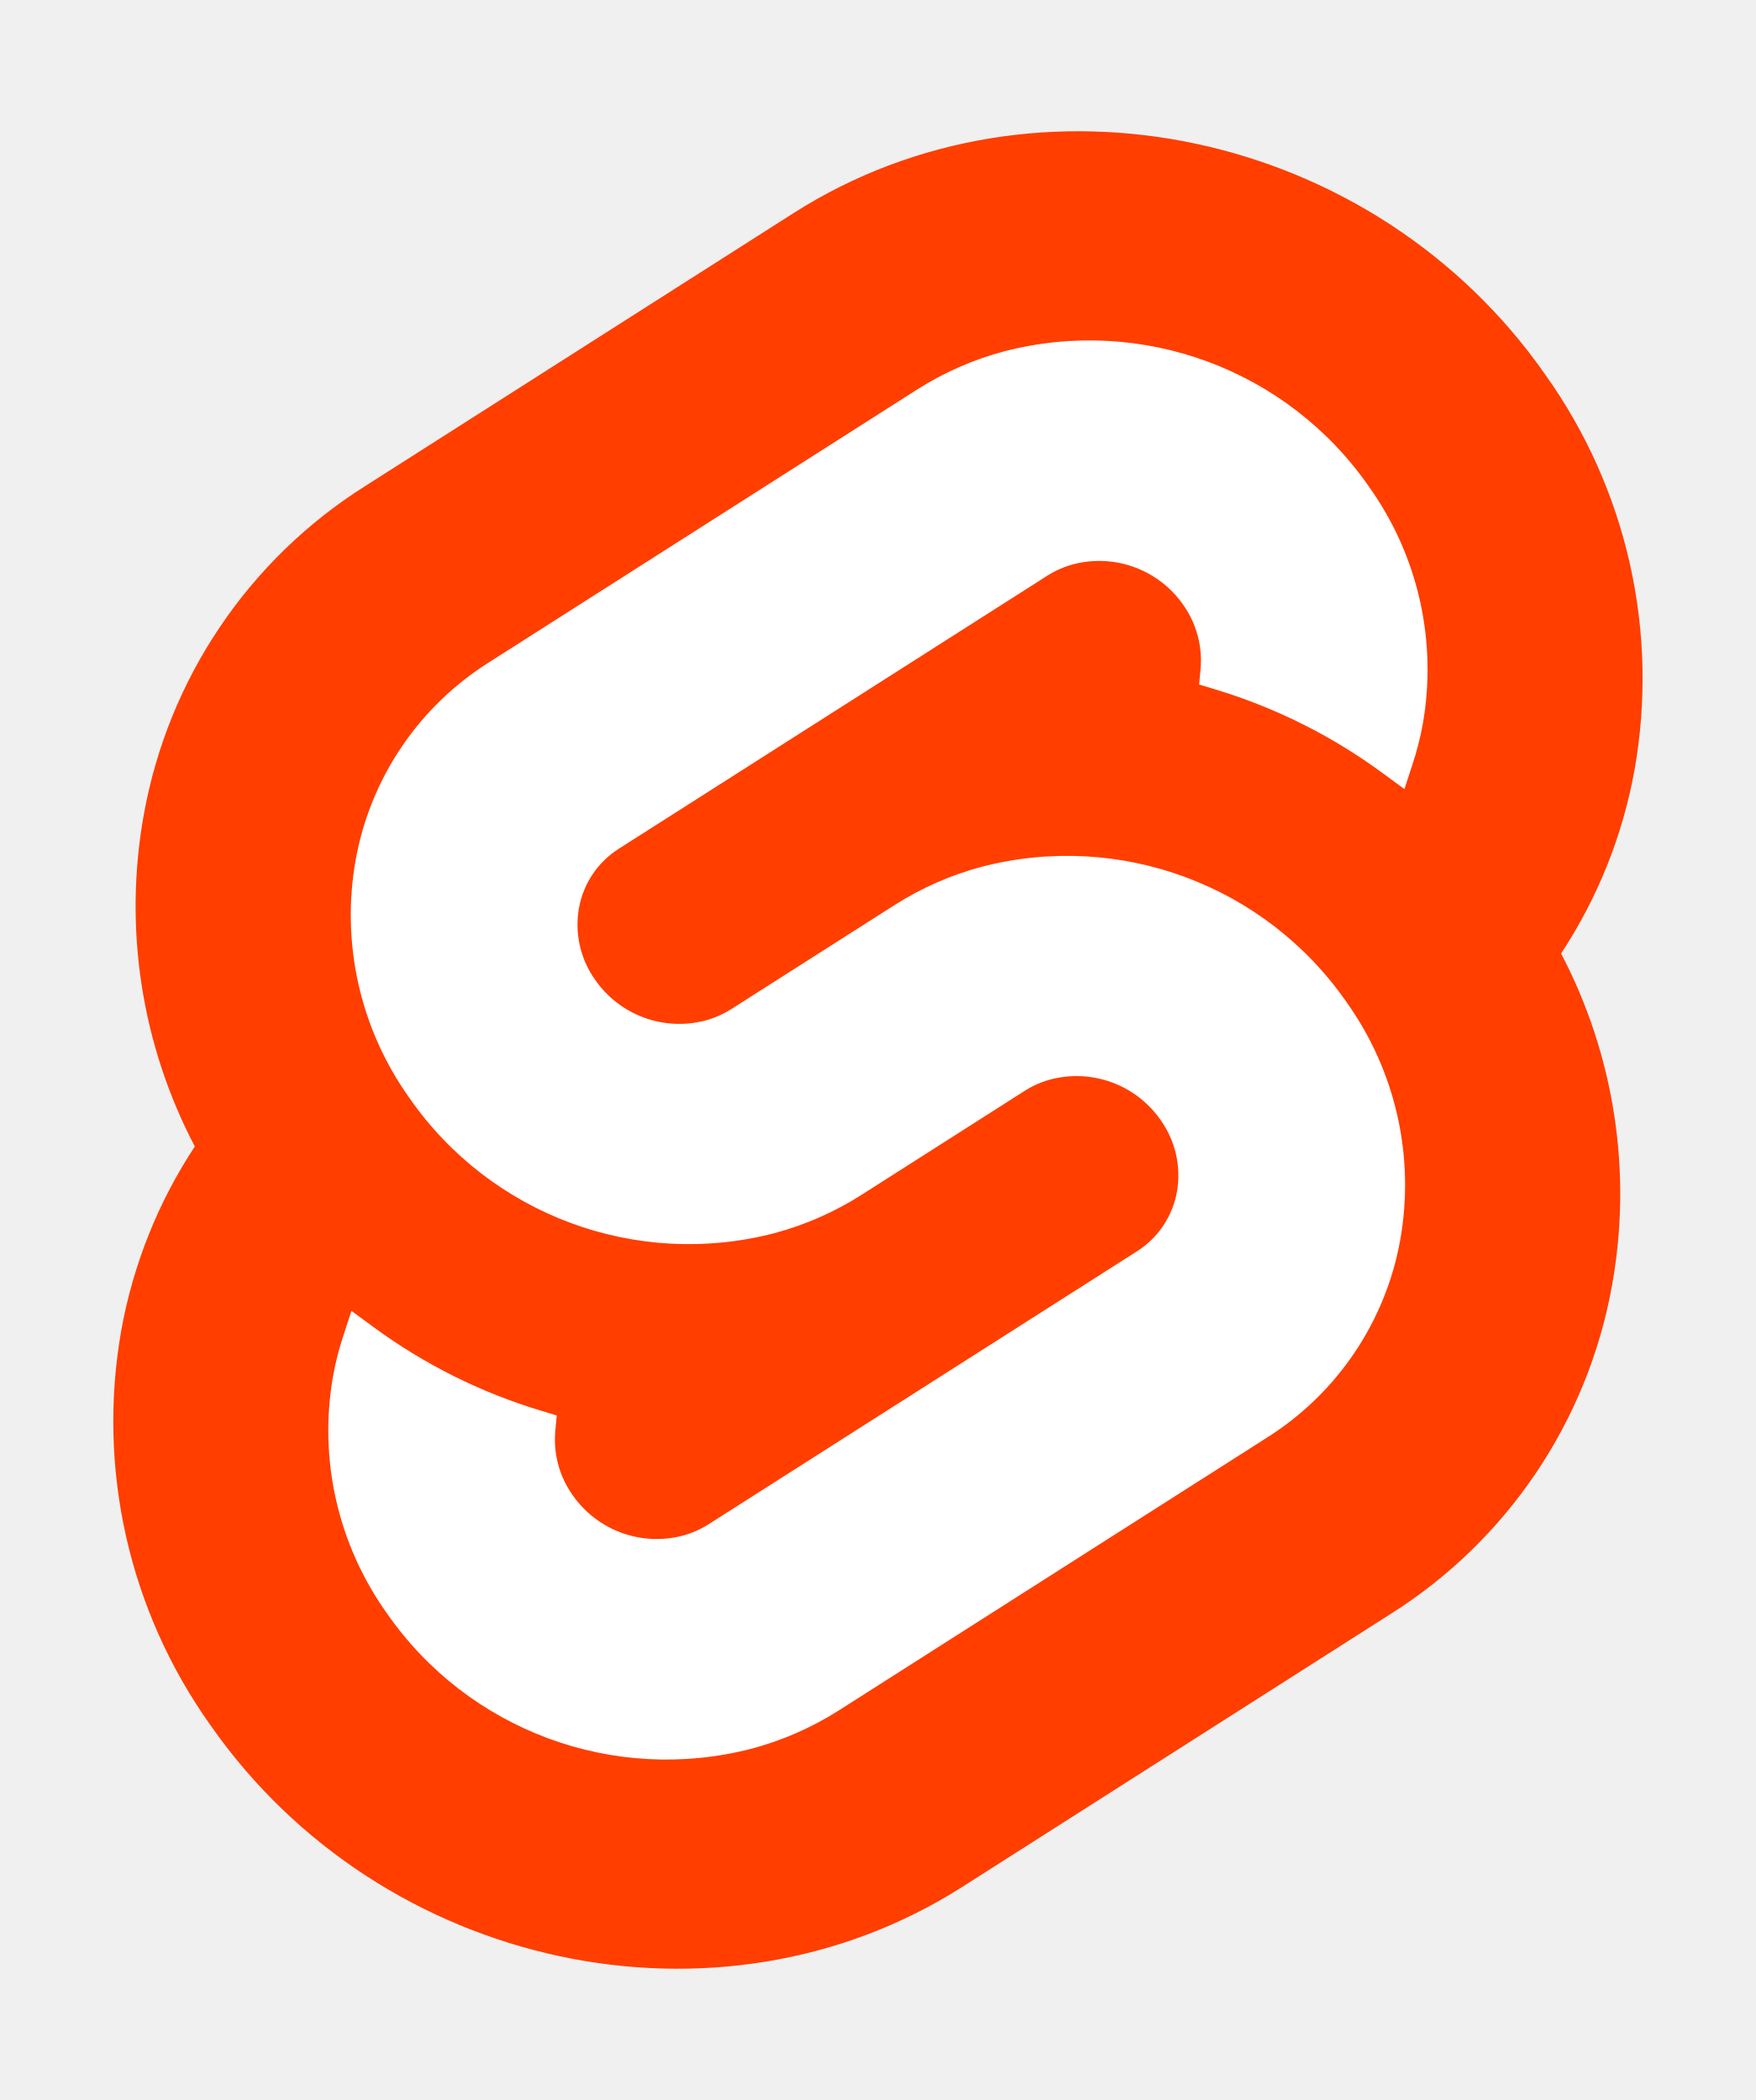
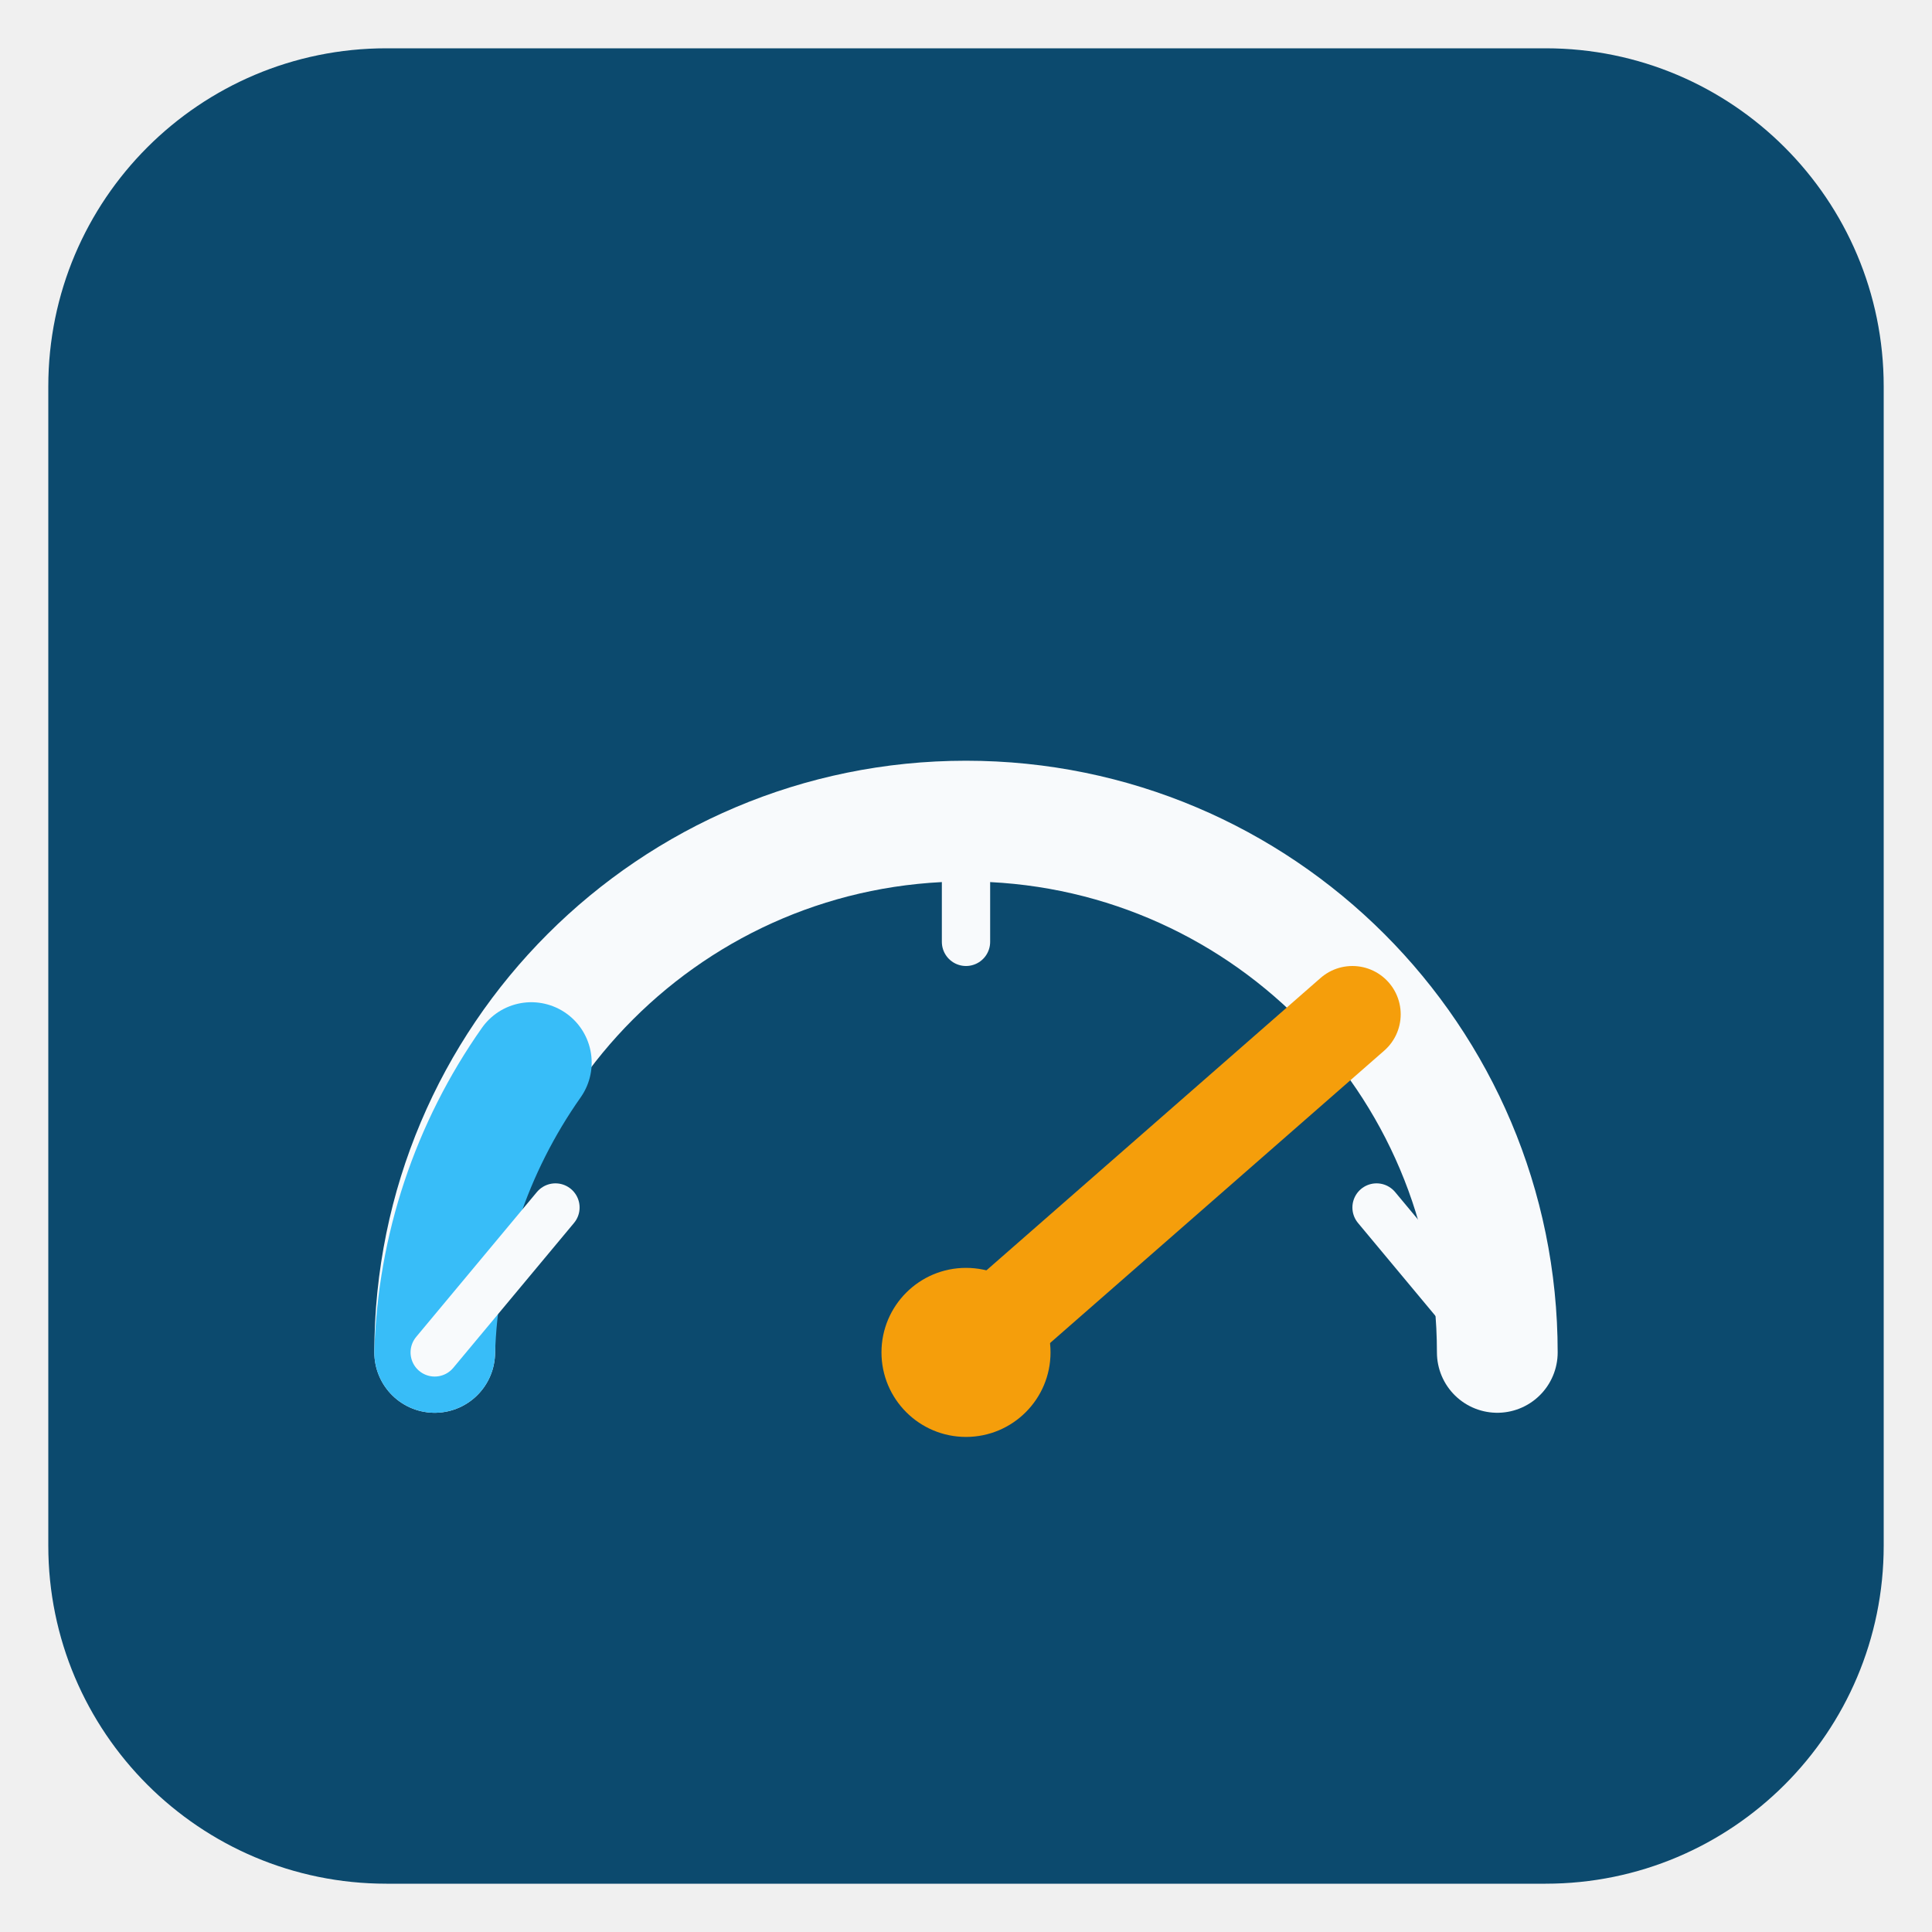
- <svg xmlns="http://www.w3.org/2000/svg" width="107" height="128" viewBox="0 0 107 128">
-   <path d="M94.157 22.819c-10.4-14.885-30.94-19.297-45.792-9.835L22.282 29.608A29.92 29.92 0 0 0 8.764 49.65a31.5 31.5 0 0 0 3.108 20.231 30 30 0 0 0-4.477 11.183 31.9 31.9 0 0 0 5.448 24.116c10.402 14.887 30.942 19.297 45.791 9.835l26.083-16.624A29.92 29.92 0 0 0 98.235 78.35a31.53 31.53 0 0 0-3.105-20.232 30 30 0 0 0 4.474-11.182 31.88 31.88 0 0 0-5.447-24.116" style="fill:#ff3e00" />
-   <path d="M45.817 106.582a20.72 20.72 0 0 1-22.237-8.243 19.17 19.17 0 0 1-3.277-14.503 18 18 0 0 1 .624-2.435l.49-1.498 1.337.981a33.6 33.6 0 0 0 10.203 5.098l.97.294-.09.968a5.85 5.85 0 0 0 1.052 3.878 6.24 6.24 0 0 0 6.695 2.485 5.8 5.8 0 0 0 1.603-.704L69.27 76.28a5.43 5.43 0 0 0 2.45-3.631 5.8 5.8 0 0 0-.987-4.371 6.24 6.24 0 0 0-6.698-2.487 5.7 5.7 0 0 0-1.6.704l-9.953 6.345a19 19 0 0 1-5.296 2.326 20.72 20.72 0 0 1-22.237-8.243 19.17 19.17 0 0 1-3.277-14.502 17.99 17.99 0 0 1 8.13-12.052l26.081-16.623a19 19 0 0 1 5.3-2.329 20.72 20.72 0 0 1 22.237 8.243 19.17 19.17 0 0 1 3.277 14.503 18 18 0 0 1-.624 2.435l-.49 1.498-1.337-.98a33.6 33.6 0 0 0-10.203-5.1l-.97-.294.09-.968a5.86 5.86 0 0 0-1.052-3.878 6.24 6.24 0 0 0-6.696-2.485 5.8 5.8 0 0 0-1.602.704L37.73 51.72a5.42 5.42 0 0 0-2.449 3.63 5.79 5.79 0 0 0 .986 4.372 6.24 6.24 0 0 0 6.698 2.486 5.8 5.8 0 0 0 1.602-.704l9.952-6.342a19 19 0 0 1 5.295-2.328 20.72 20.72 0 0 1 22.237 8.242 19.17 19.17 0 0 1 3.277 14.503 18 18 0 0 1-8.13 12.053l-26.081 16.622a19 19 0 0 1-5.3 2.328" style="fill:#fff" />
+ <svg xmlns="http://www.w3.org/2000/svg" viewBox="0 0 80 80">
+   <rect x="2" y="2" width="76" height="76" rx="14" fill="#0c4a6e" />
+   <path d="M18 56 A22 22 0 0 1 62 56" stroke="#f8fafc" stroke-width="5" fill="none" stroke-linecap="round" />
+   <path d="M18 56 A22 22 0 0 1 22 44" stroke="#38bdf8" stroke-width="5" fill="none" stroke-linecap="round" />
+   <path d="M18 56 L23 50 M40 34 L40 39 M62 56 L57 50" stroke="#f8fafc" stroke-width="2" stroke-linecap="round" />
+   <line x1="40" y1="56" x2="56" y2="42" stroke="#f59e0b" stroke-width="4" stroke-linecap="round" />
+   <circle cx="40" cy="56" r="3.5" fill="#f59e0b" />
</svg>
